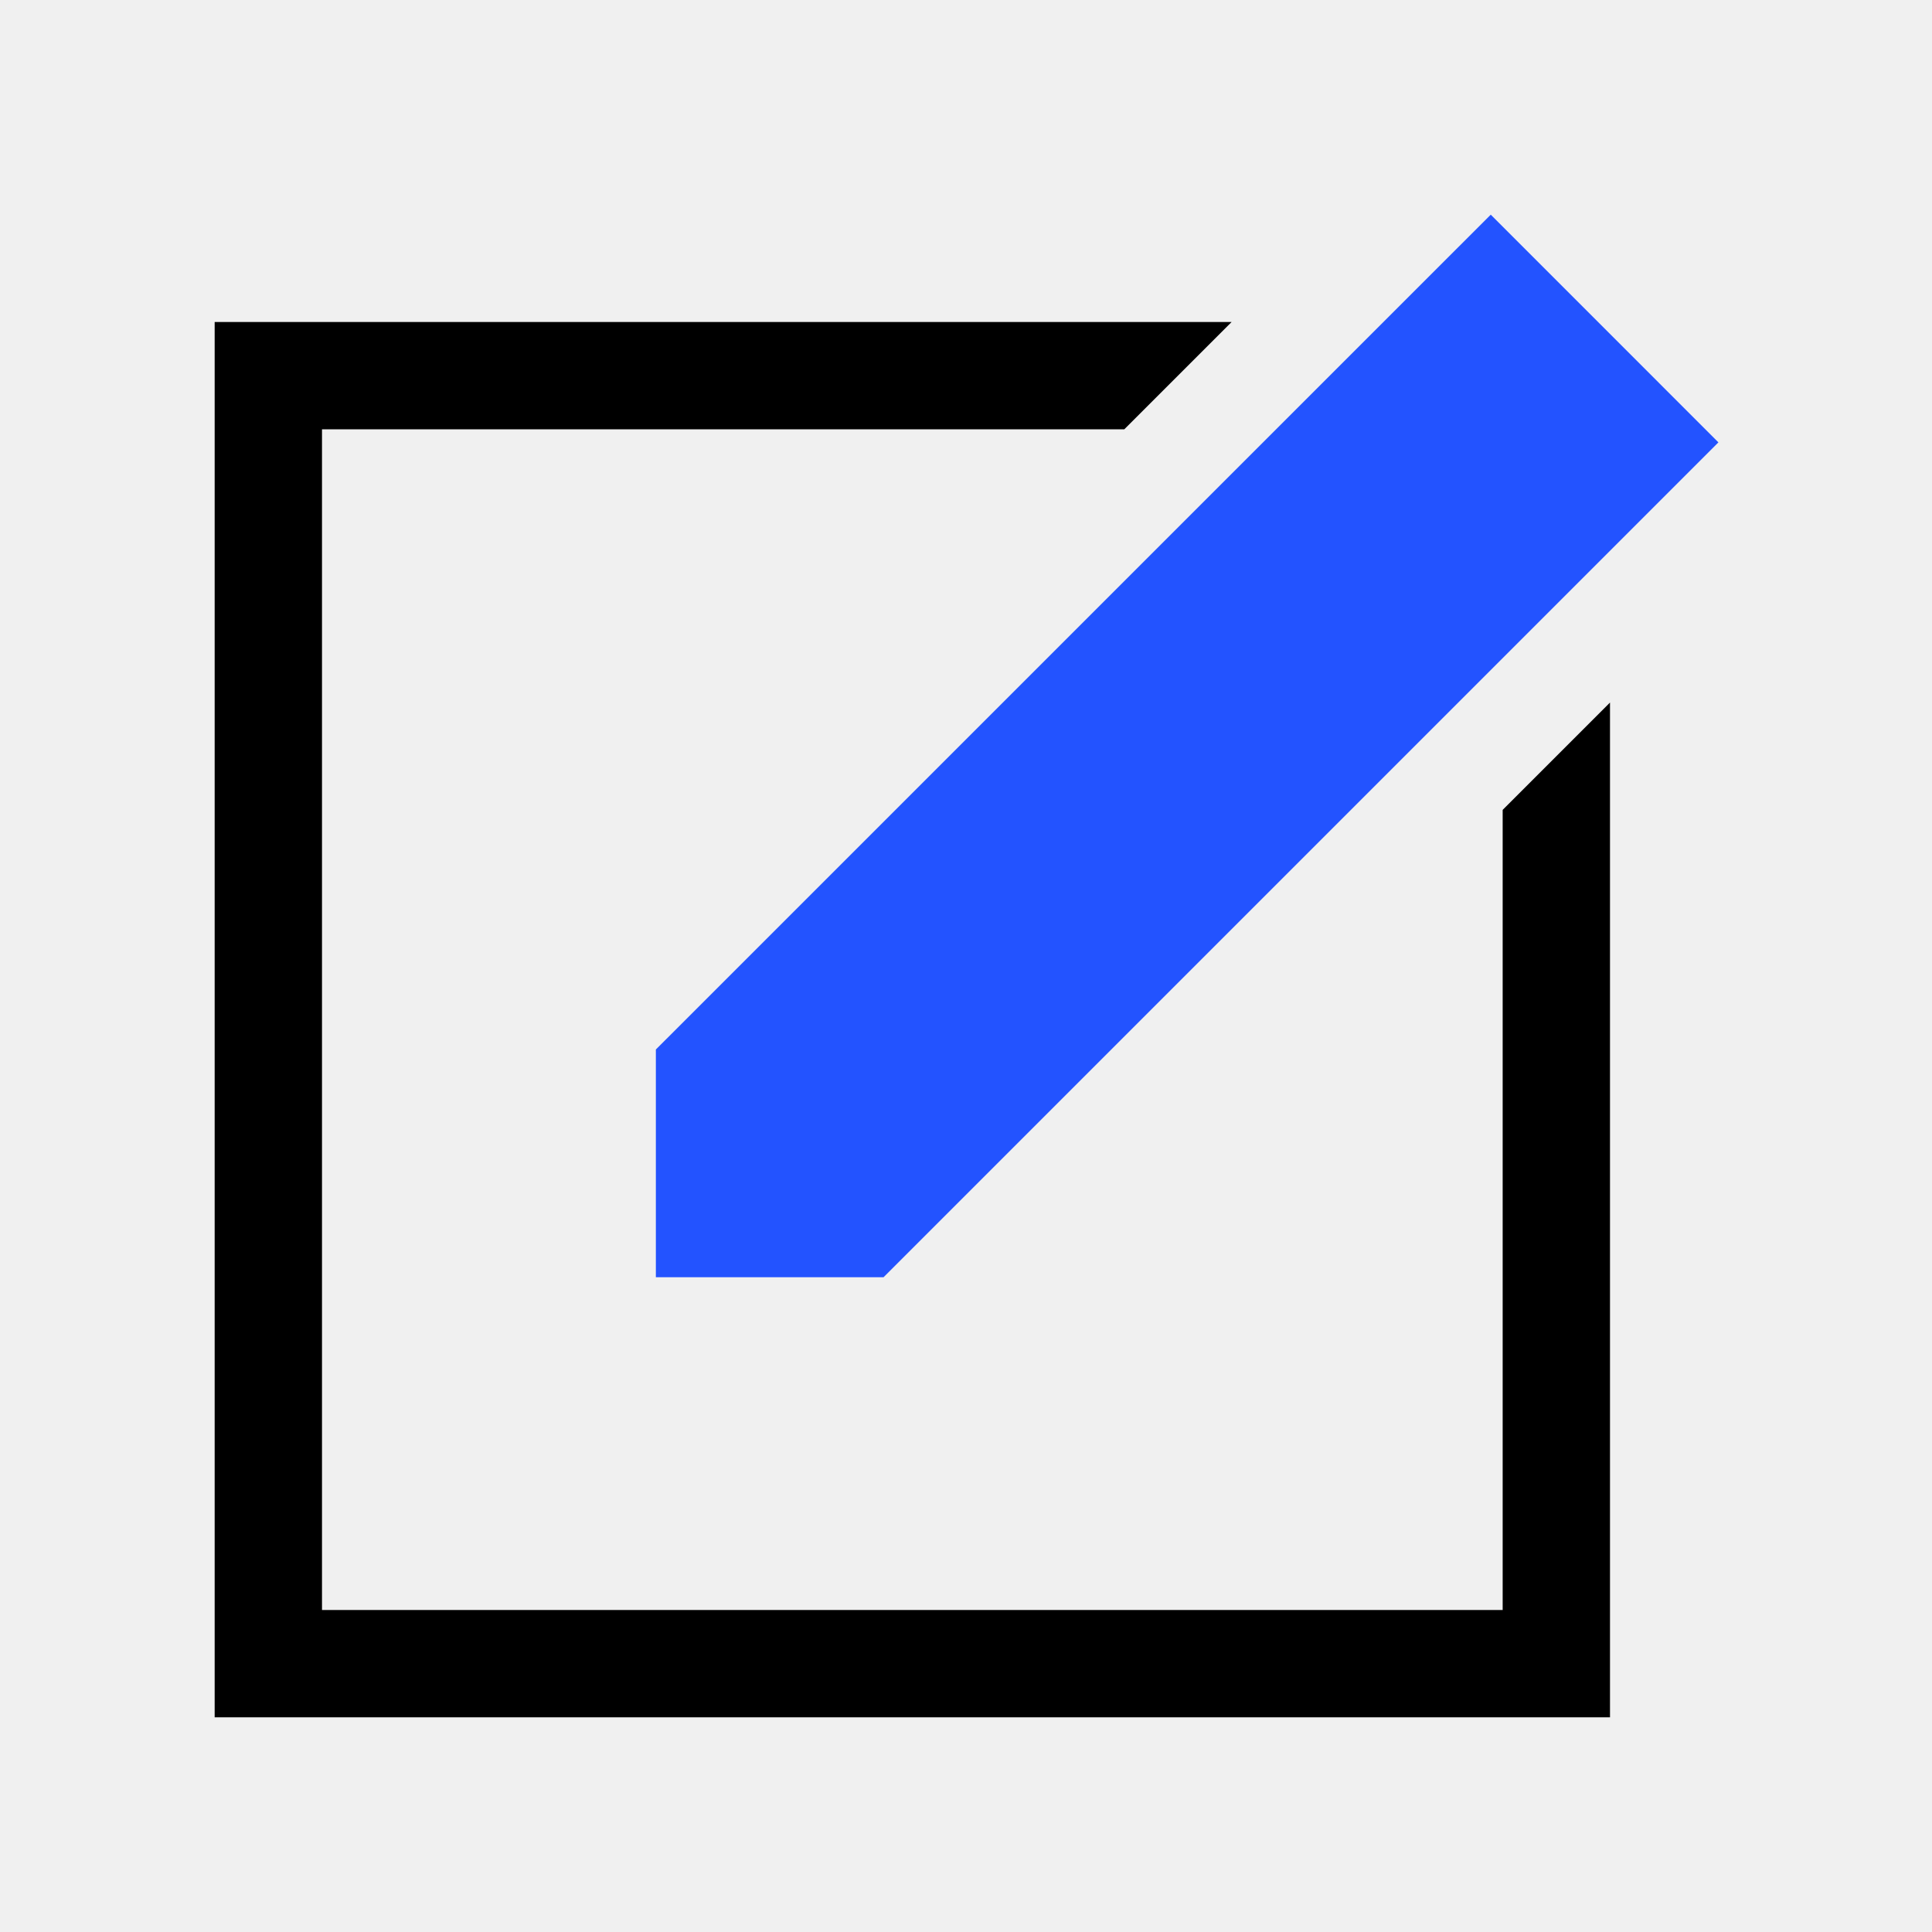
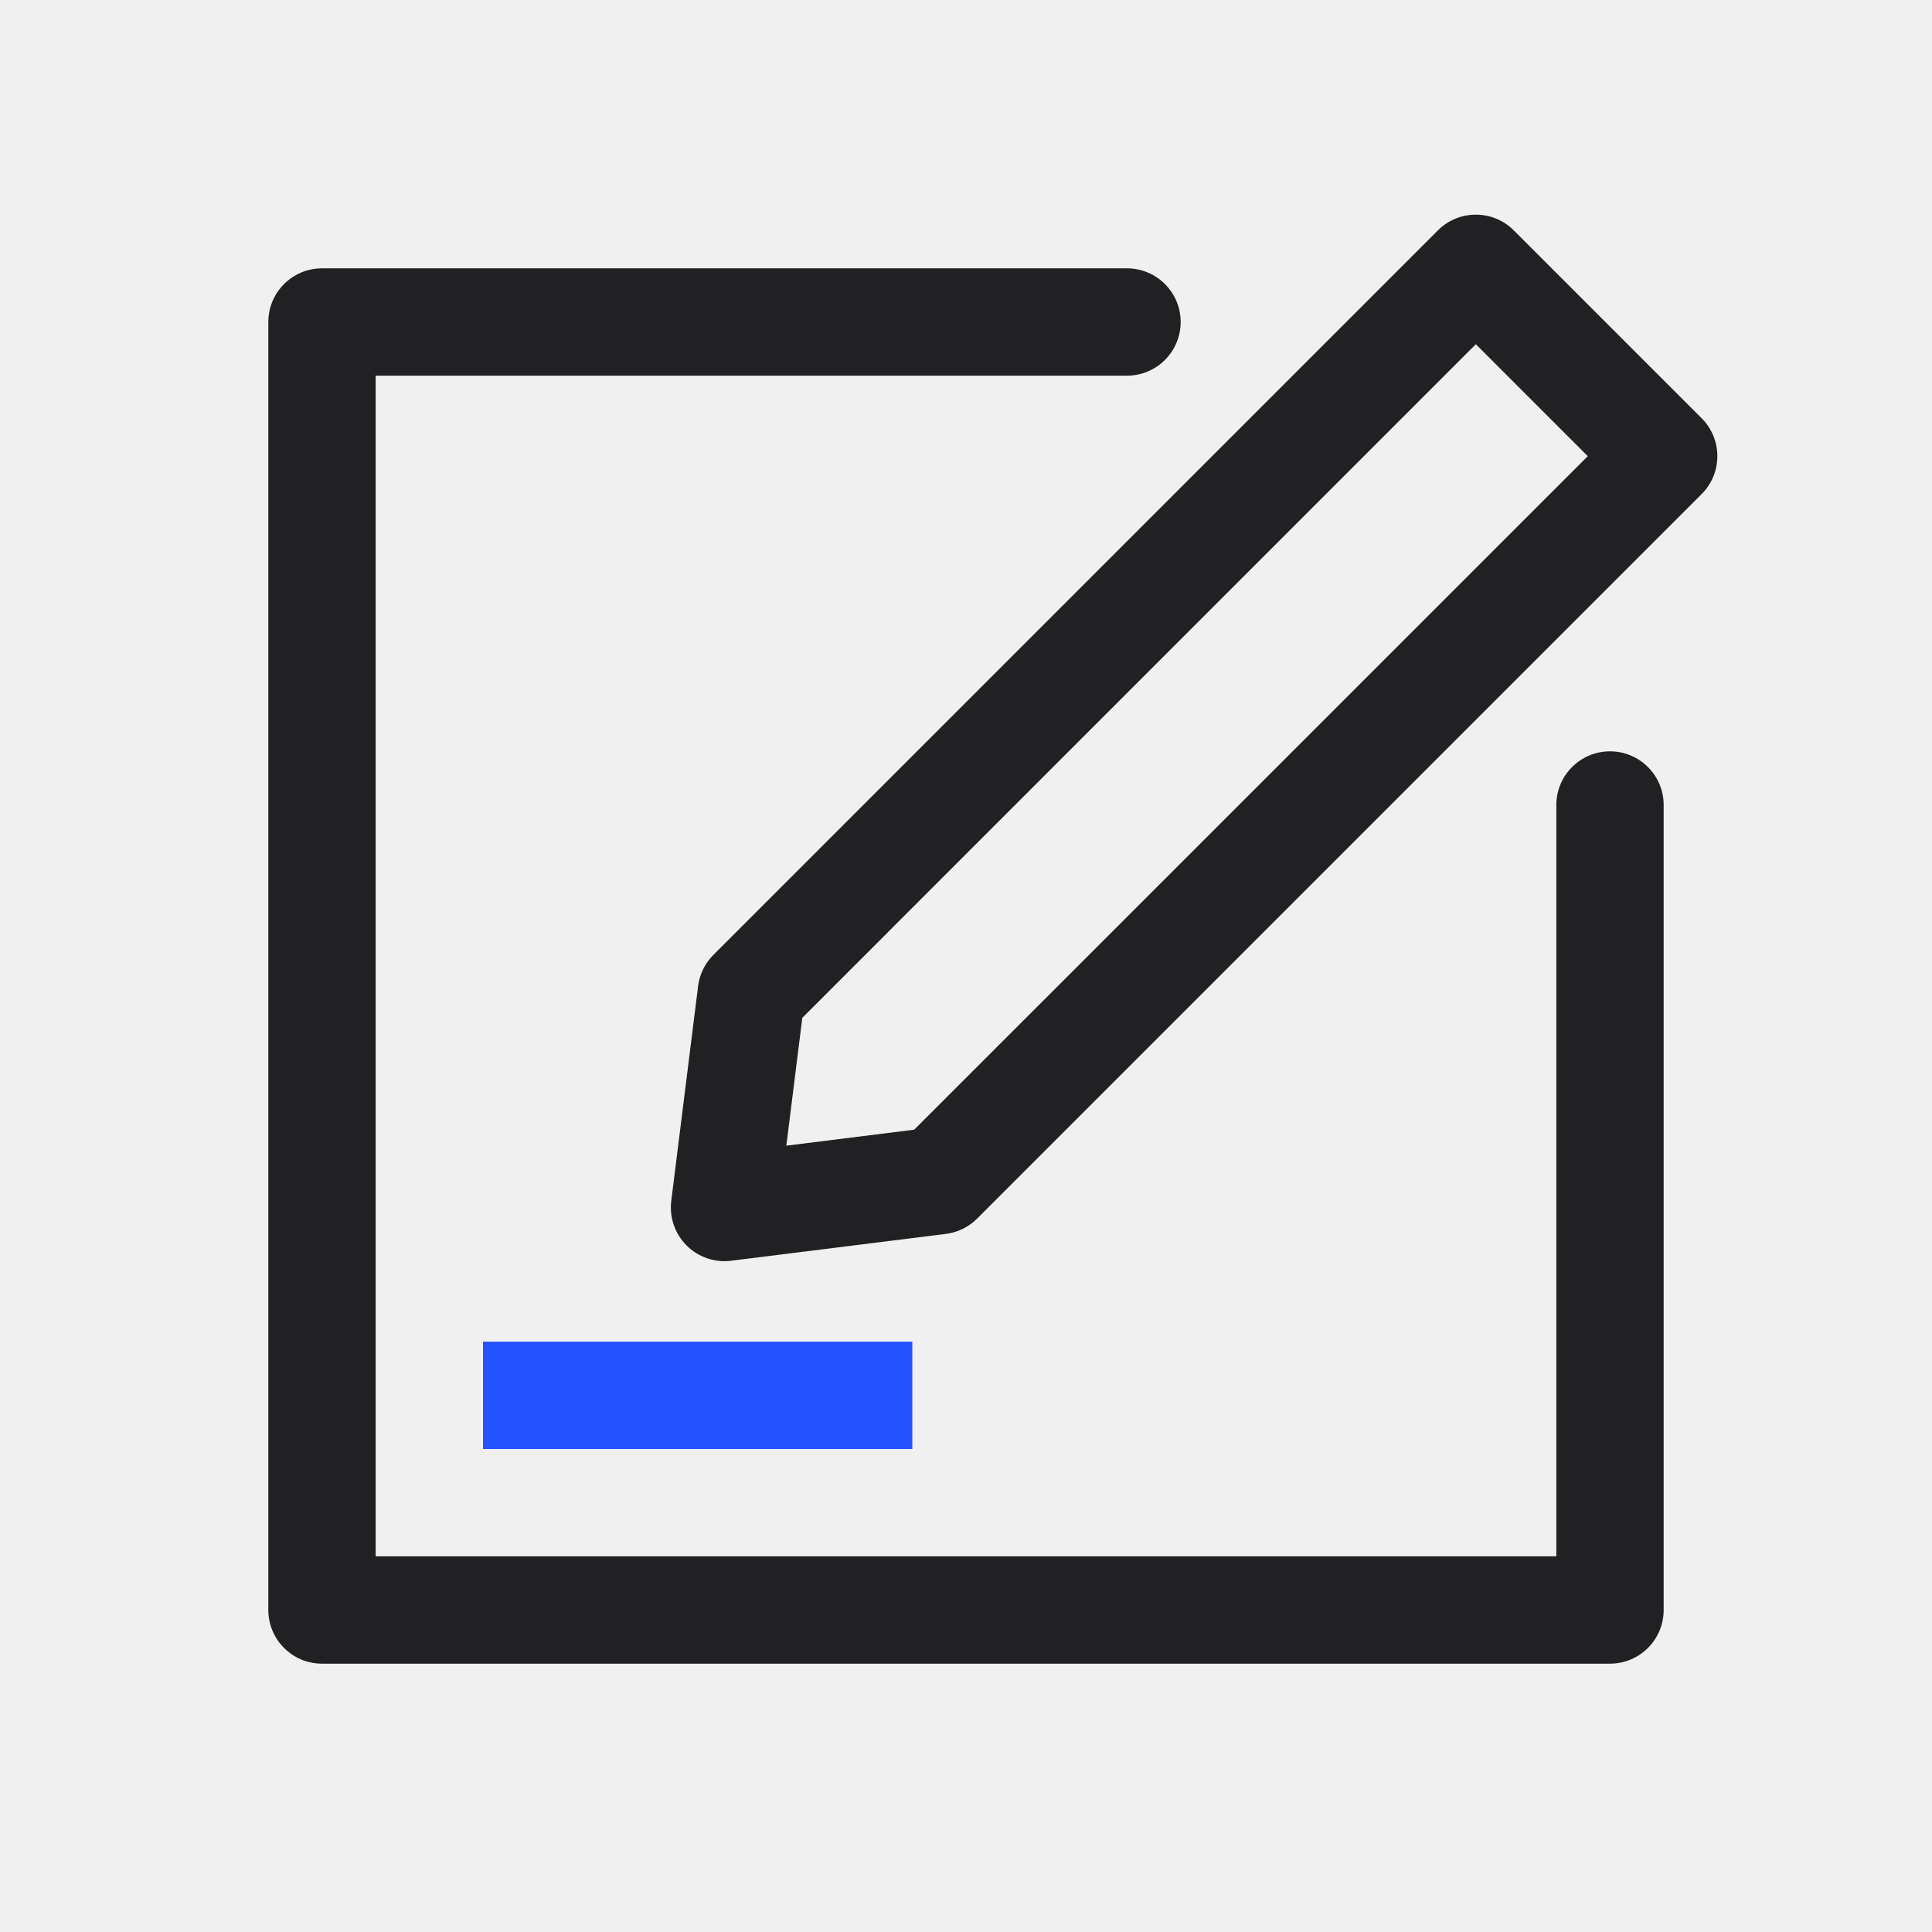
<svg xmlns="http://www.w3.org/2000/svg" width="36" height="36" viewBox="0 0 36 36" fill="none">
-   <g clip-path="url(#clip0)">
-     <path fill-rule="evenodd" clip-rule="evenodd" d="M22.949 6H4V32H30V13.091L28 15.091V30H6V8H20.949L22.949 6Z" fill="black" />
-     <path fill-rule="evenodd" clip-rule="evenodd" d="M32.02 8.243L27.778 4L12.221 19.556L12.221 23.799H16.464L32.02 8.243Z" fill="#2353FF" />
-   </g>
-   <defs>
-     <clipPath id="clip0">
-       <rect width="36" height="36" fill="white" />
-     </clipPath>
-   </defs>
+   <path fill-rule="evenodd" clip-rule="evenodd" d="M28.207 4.293C27.817 3.902 27.183 3.902 26.793 4.293L13.293 17.793C13.136 17.95 13.035 18.155 13.008 18.376L12.508 22.376C12.47 22.682 12.575 22.989 12.793 23.207C13.011 23.425 13.318 23.531 13.624 23.492L17.624 22.992C17.845 22.965 18.05 22.864 18.207 22.707L31.707 9.207C32.098 8.817 32.098 8.183 31.707 7.793L28.207 4.293ZM14.652 21.348L14.95 18.965L27.5 6.414L29.586 8.5L17.035 21.05L14.652 21.348ZM6 5C5.448 5 5 5.448 5 6V30C5 30.552 5.448 31 6 31H30C30.552 31 31 30.552 31 30V15C31 14.448 30.552 14 30 14C29.448 14 29 14.448 29 15V29H7V7H21C21.552 7 22 6.552 22 6C22 5.448 21.552 5 21 5H6Z" fill="#212124" />
+   <path d="M9 25H17V27H9V25Z" fill="#2353FF" />
</svg>
